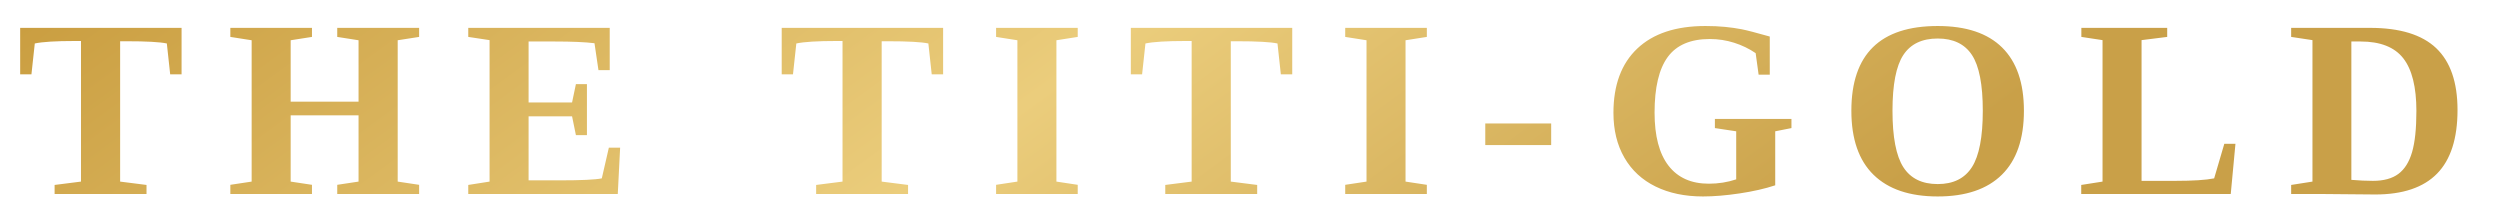
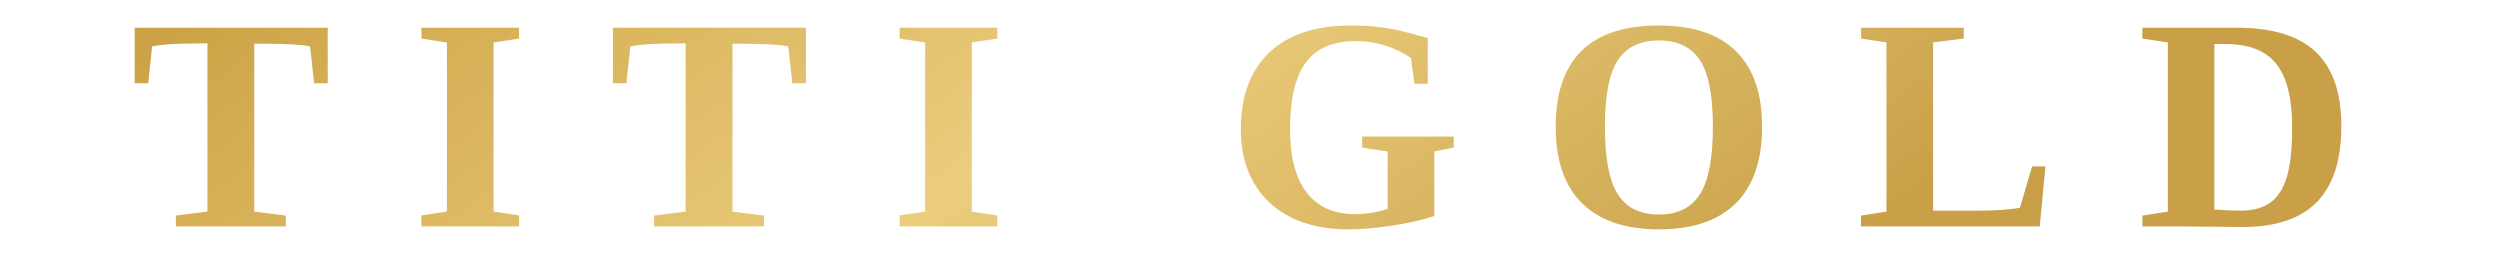
- <svg xmlns="http://www.w3.org/2000/svg" viewBox="55 1356.2 1080 95.8" role="img" aria-label="The Titi-Gold">
+ <svg xmlns="http://www.w3.org/2000/svg" viewBox="55 1342.2 1080 109.8" role="img" aria-label="Titi Gold">
  <defs>
    <linearGradient id="tg-gold-w" gradientUnits="userSpaceOnUse" x1="140" y1="40" x2="1060" y2="1300">
      <stop offset="0" stop-color="#F6E3A1" />
      <stop offset=".22" stop-color="#D8B25A" />
      <stop offset=".45" stop-color="#F3DB8E" />
      <stop offset=".62" stop-color="#C39434" />
      <stop offset=".84" stop-color="#EBCD7C" />
      <stop offset="1" stop-color="#C9A048" />
    </linearGradient>
  </defs>
  <g fill="url(#tg-gold-w)">
-     <path d="M78.589 1440.0V1436.094L89.987 1434.649V1373.911H87.258Q75.004 1373.911 70.027 1374.981L68.582 1388.306H63.712V1368.239H133.44V1388.306H128.517L127.072 1374.981Q122.631 1374.018 109.52 1374.018H106.898V1434.649L118.296 1436.094V1440.0ZM154.507 1440.0V1436.04L163.712 1434.649V1373.59L154.507 1372.145V1368.239H189.773V1372.145L180.568 1373.59V1400.133H209.894V1373.59L200.689 1372.145V1368.239H236.062V1372.145L226.804 1373.59V1434.649L236.062 1436.04V1440.0H200.689V1436.04L209.894 1434.649V1406.019H180.568V1434.649L189.773 1436.04V1440.0ZM257.289 1436.094 266.494 1434.649V1373.536L257.289 1372.145V1368.239H318.401V1386.487H313.532L311.819 1374.874Q305.826 1374.125 294.481 1374.125H283.35V1400.454H302.133L303.792 1392.534H308.555V1414.581H303.792L302.133 1406.447H283.35V1434.114H296.889Q310.696 1434.114 314.977 1433.257L318.027 1419.986H322.897L321.88 1440.0H257.289ZM407.574 1440.0V1436.094L418.972 1434.649V1373.911H416.243Q403.989 1373.911 399.012 1374.981L397.567 1388.306H392.697V1368.239H462.425V1388.306H457.502L456.057 1374.981Q451.615 1374.018 438.505 1374.018H435.882V1434.649L447.281 1436.094V1440.0ZM511.373 1434.649 520.577 1436.04V1440.0H485.312V1436.04L494.516 1434.649V1373.59L485.312 1372.145V1368.239H520.577V1372.145L511.373 1373.59ZM558.394 1440.0V1436.094L569.792 1434.649V1373.911H567.063Q554.808 1373.911 549.832 1374.981L548.387 1388.306H543.517V1368.239H613.245V1388.306H608.322L606.877 1374.981Q602.435 1374.018 589.324 1374.018H586.702V1434.649L598.101 1436.094V1440.0ZM662.192 1434.649 671.397 1436.04V1440.0H636.131V1436.04L645.336 1434.649V1373.59L636.131 1372.145V1368.239H671.397V1372.145L662.192 1373.59ZM696.638 1418.862V1409.551H725.107V1418.862ZM821.895 1436.254Q815.26 1438.448 806.483 1439.759Q797.707 1441.07 790.697 1441.07Q778.978 1441.07 770.228 1436.789Q761.479 1432.508 756.743 1424.321Q752.007 1416.133 752.007 1404.949Q752.007 1386.915 762.308 1377.175Q772.61 1367.436 791.714 1367.436Q796.369 1367.436 800.196 1367.811Q804.022 1368.185 807.34 1368.827Q810.657 1369.469 819.541 1371.985V1388.467H814.724L813.44 1379.155Q809.213 1376.266 804.129 1374.66Q799.045 1373.055 793.64 1373.055Q781.172 1373.055 775.472 1380.814Q769.773 1388.574 769.773 1404.842Q769.773 1419.986 775.794 1427.772Q781.814 1435.558 793.212 1435.558Q799.42 1435.558 805.039 1433.685V1412.922L795.834 1411.531V1407.571H828.906V1411.531L821.895 1412.922ZM872.555 1404.039Q872.555 1421.11 877.238 1428.414Q881.92 1435.719 892.088 1435.719Q902.202 1435.719 906.884 1428.388Q911.566 1421.056 911.566 1404.039Q911.566 1387.075 906.884 1379.958Q902.202 1372.841 892.088 1372.841Q881.92 1372.841 877.238 1379.958Q872.555 1387.075 872.555 1404.039ZM854.789 1404.039Q854.789 1367.436 892.088 1367.436Q910.496 1367.436 919.915 1376.721Q929.333 1386.005 929.333 1404.039Q929.333 1422.287 919.807 1431.679Q910.282 1441.07 892.088 1441.07Q873.947 1441.07 864.368 1431.705Q854.789 1422.341 854.789 1404.039ZM991.231 1372.145 980.153 1373.536V1434.328H994.762Q1006.161 1434.328 1011.512 1433.257L1015.9 1418.327H1020.716L1018.683 1440.0H954.092V1436.094L963.297 1434.649V1373.536L954.146 1372.145V1368.239H991.231ZM1098.882 1404.146Q1098.882 1388.627 1093.21 1381.376Q1087.537 1374.125 1074.748 1374.125H1070.788V1433.899Q1075.925 1434.328 1080.099 1434.328Q1087.056 1434.328 1091.096 1431.331Q1095.136 1428.334 1097.009 1421.939Q1098.882 1415.544 1098.882 1404.146ZM1078.868 1368.239Q1098.187 1368.239 1107.418 1376.988Q1116.649 1385.738 1116.649 1403.718Q1116.649 1422.18 1107.819 1431.197Q1098.989 1440.214 1081.116 1440.214L1057.088 1440.0H1044.78V1436.094L1053.985 1434.649V1373.536L1044.78 1372.145V1368.239Z" />
+     <path d="M130.981 1440.0V1435.328L144.613 1433.6V1360.96H141.349Q126.693 1360.96 120.741 1362.24L119.013 1378.176H113.189V1354.176H196.581V1378.176H190.693L188.965 1362.24Q183.653 1361.088 167.973 1361.088H164.837V1433.6L178.469 1435.328V1440.0ZM268.228 1433.6 279.236 1435.264V1440.0H237.06V1435.264L248.068 1433.6V1360.576L237.06 1358.848V1354.176H279.236V1358.848L268.228 1360.576ZM337.571 1440.0V1435.328L351.203 1433.6V1360.96H347.939Q333.283 1360.96 327.331 1362.24L325.603 1378.176H319.779V1354.176H403.171V1378.176H397.283L395.555 1362.24Q390.243 1361.088 374.563 1361.088H371.427V1433.6L385.059 1435.328V1440.0ZM474.817 1433.6 485.825 1435.264V1440.0H443.649V1435.264L454.657 1433.6V1360.576L443.649 1358.848V1354.176H485.825V1358.848L474.817 1360.576ZM674.623 1435.52Q666.687 1438.144 656.191 1439.712Q645.695 1441.28 637.311 1441.28Q623.295 1441.28 612.831 1436.16Q602.367 1431.04 596.703 1421.248Q591.039 1411.456 591.039 1398.08Q591.039 1376.512 603.359 1364.864Q615.679 1353.216 638.527 1353.216Q644.095 1353.216 648.671 1353.664Q653.247 1354.112 657.215 1354.88Q661.183 1355.648 671.807 1358.656V1378.368H666.047L664.511 1367.232Q659.455 1363.776 653.375 1361.856Q647.295 1359.936 640.831 1359.936Q625.919 1359.936 619.103 1369.216Q612.287 1378.496 612.287 1397.952Q612.287 1416.064 619.487 1425.376Q626.687 1434.688 640.319 1434.688Q647.743 1434.688 654.463 1432.448V1407.616L643.455 1405.952V1401.216H683.007V1405.952L674.623 1407.616ZM748.317 1396.992Q748.317 1417.408 753.917 1426.144Q759.517 1434.88 771.677 1434.88Q783.773 1434.88 789.373 1426.112Q794.973 1417.344 794.973 1396.992Q794.973 1376.704 789.373 1368.192Q783.773 1359.68 771.677 1359.68Q759.517 1359.68 753.917 1368.192Q748.317 1376.704 748.317 1396.992ZM727.069 1396.992Q727.069 1353.216 771.677 1353.216Q793.693 1353.216 804.957 1364.32Q816.221 1375.424 816.221 1396.992Q816.221 1418.816 804.829 1430.048Q793.437 1441.28 771.677 1441.28Q749.981 1441.28 738.525 1430.08Q727.069 1418.88 727.069 1396.992ZM903.356 1358.848 890.108 1360.512V1433.216H907.58Q921.212 1433.216 927.612 1431.936L932.86 1414.08H938.62L936.188 1440.0H858.94V1435.328L869.948 1433.6V1360.512L859.004 1358.848V1354.176H903.356ZM1045.211 1397.12Q1045.211 1378.56 1038.427 1369.888Q1031.643 1361.216 1016.347 1361.216H1011.611V1432.704Q1017.755 1433.216 1022.747 1433.216Q1031.067 1433.216 1035.899 1429.632Q1040.731 1426.048 1042.971 1418.4Q1045.211 1410.752 1045.211 1397.12ZM1021.275 1354.176Q1044.379 1354.176 1055.419 1364.64Q1066.459 1375.104 1066.459 1396.608Q1066.459 1418.688 1055.899 1429.472Q1045.339 1440.256 1023.963 1440.256L995.227 1440.0H980.507V1435.328L991.515 1433.6V1360.512L980.507 1358.848V1354.176Z" />
  </g>
</svg>
